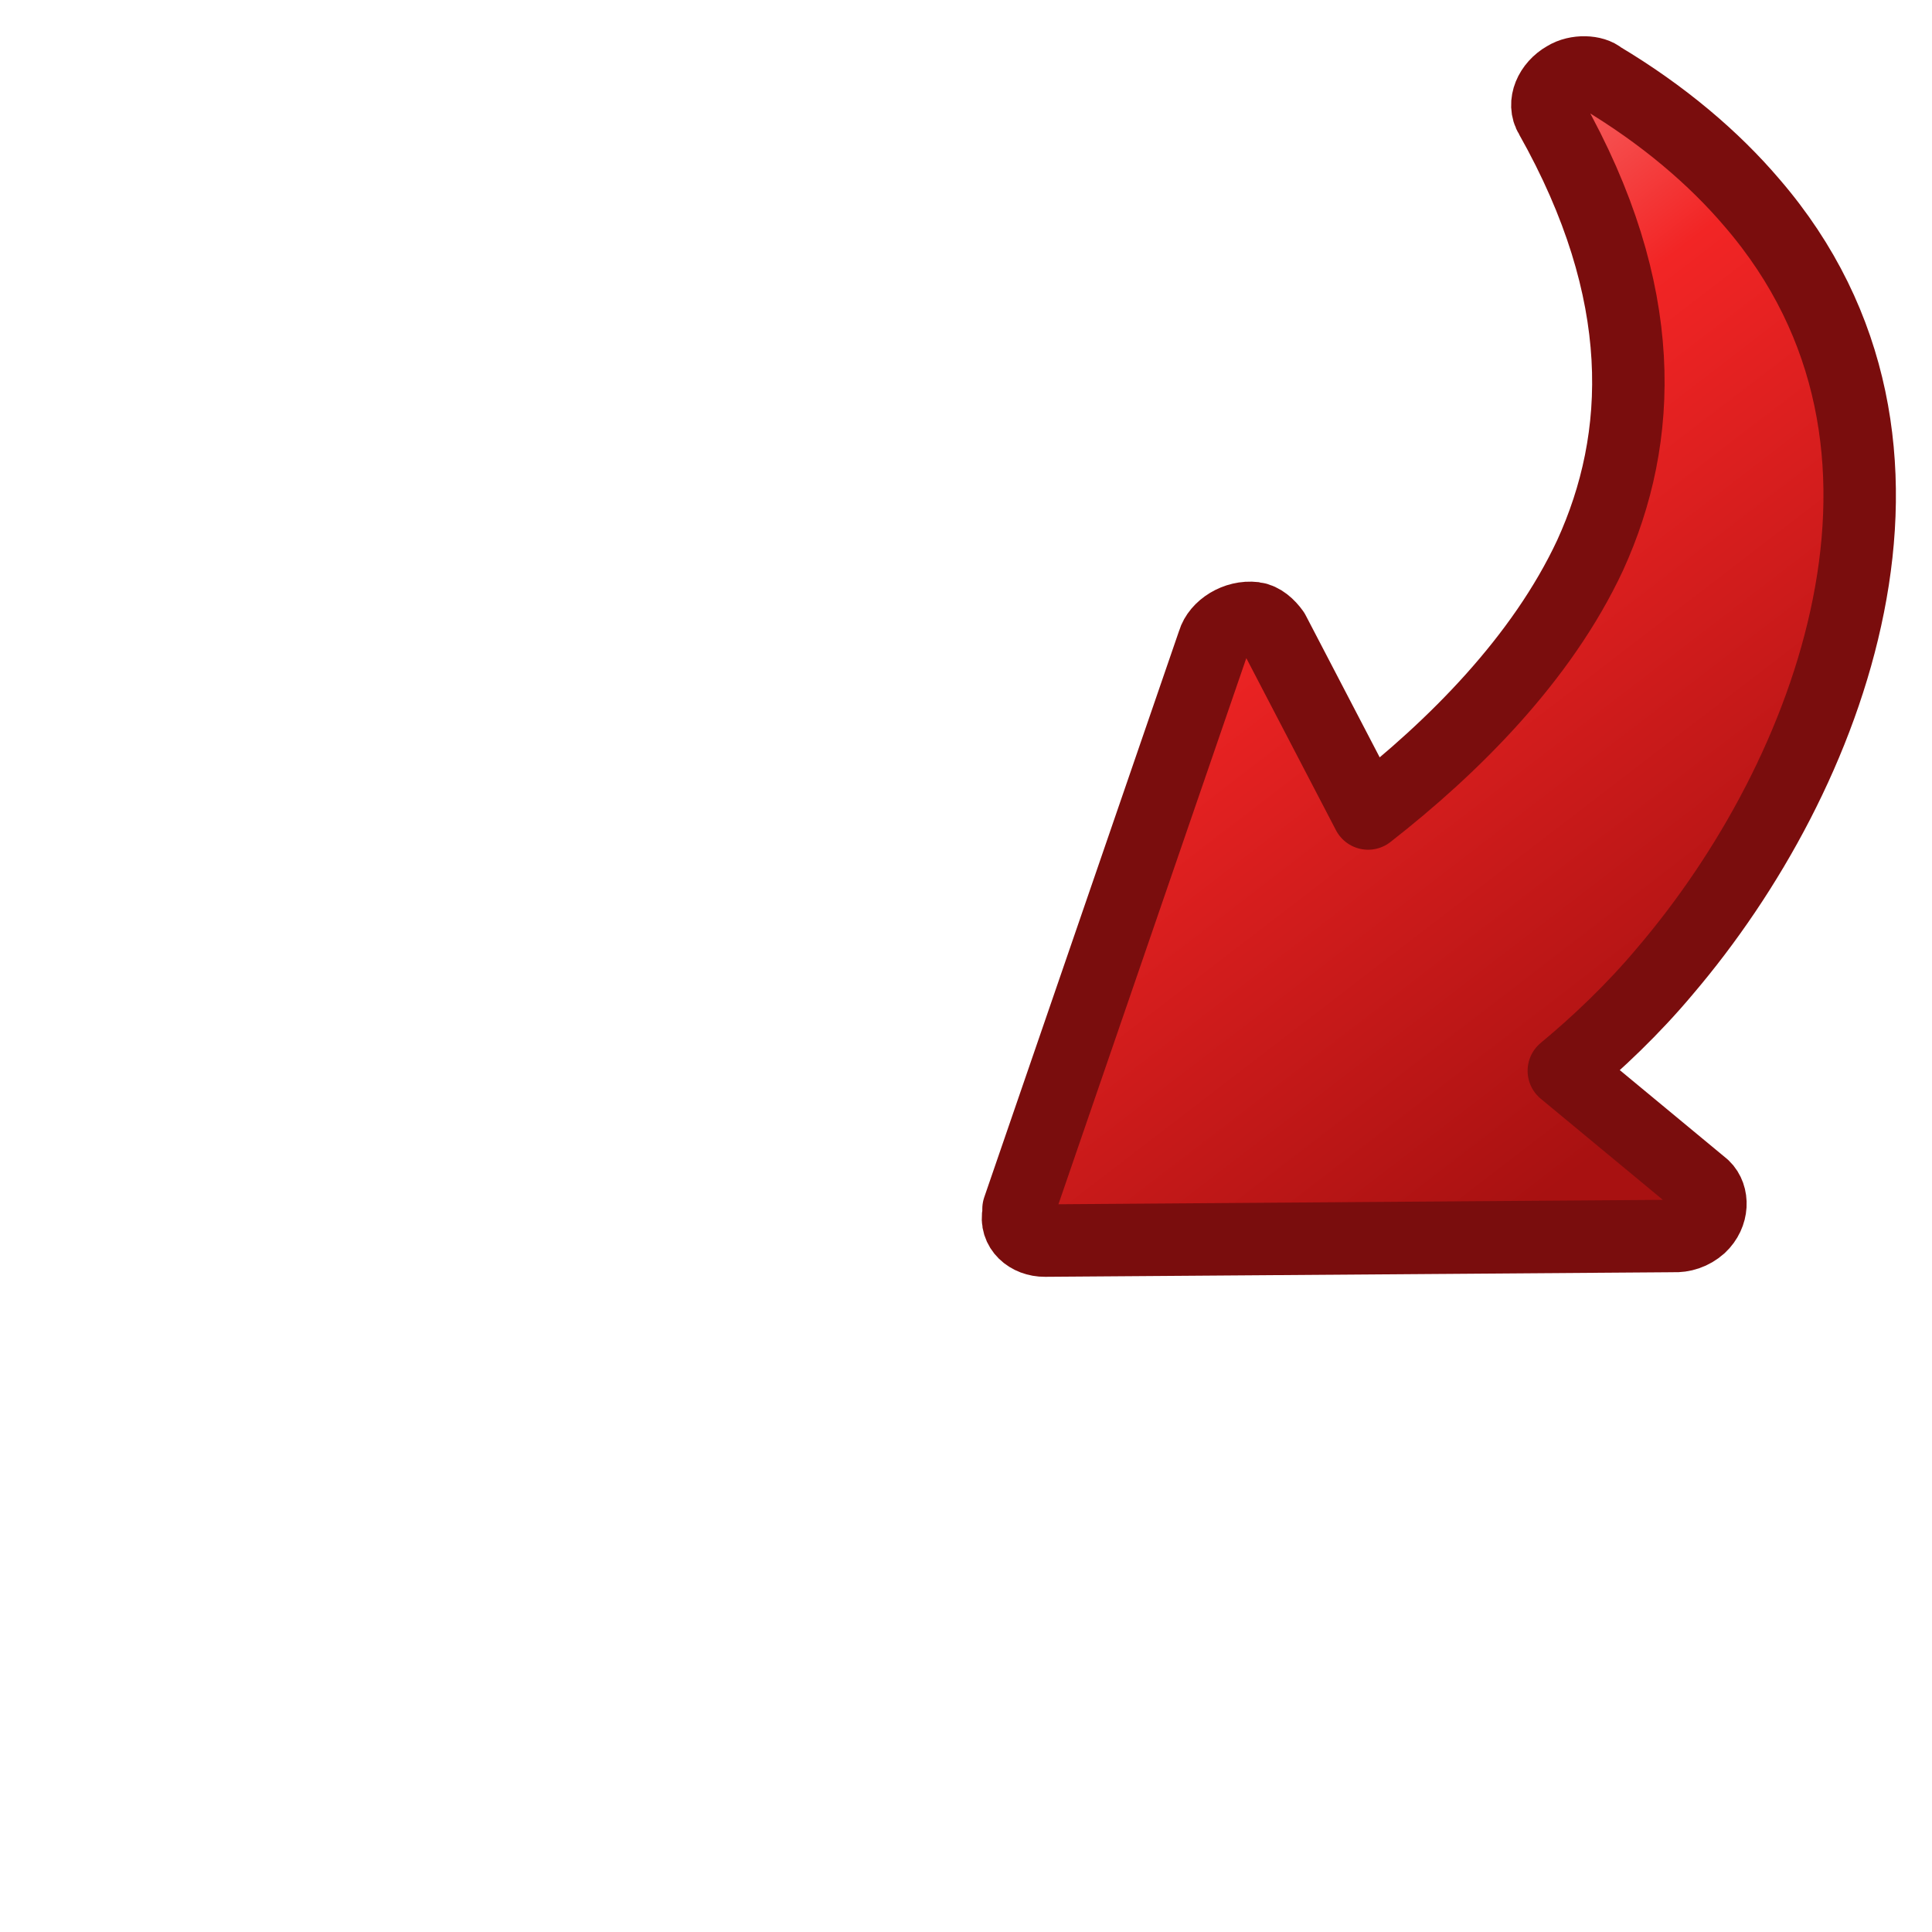
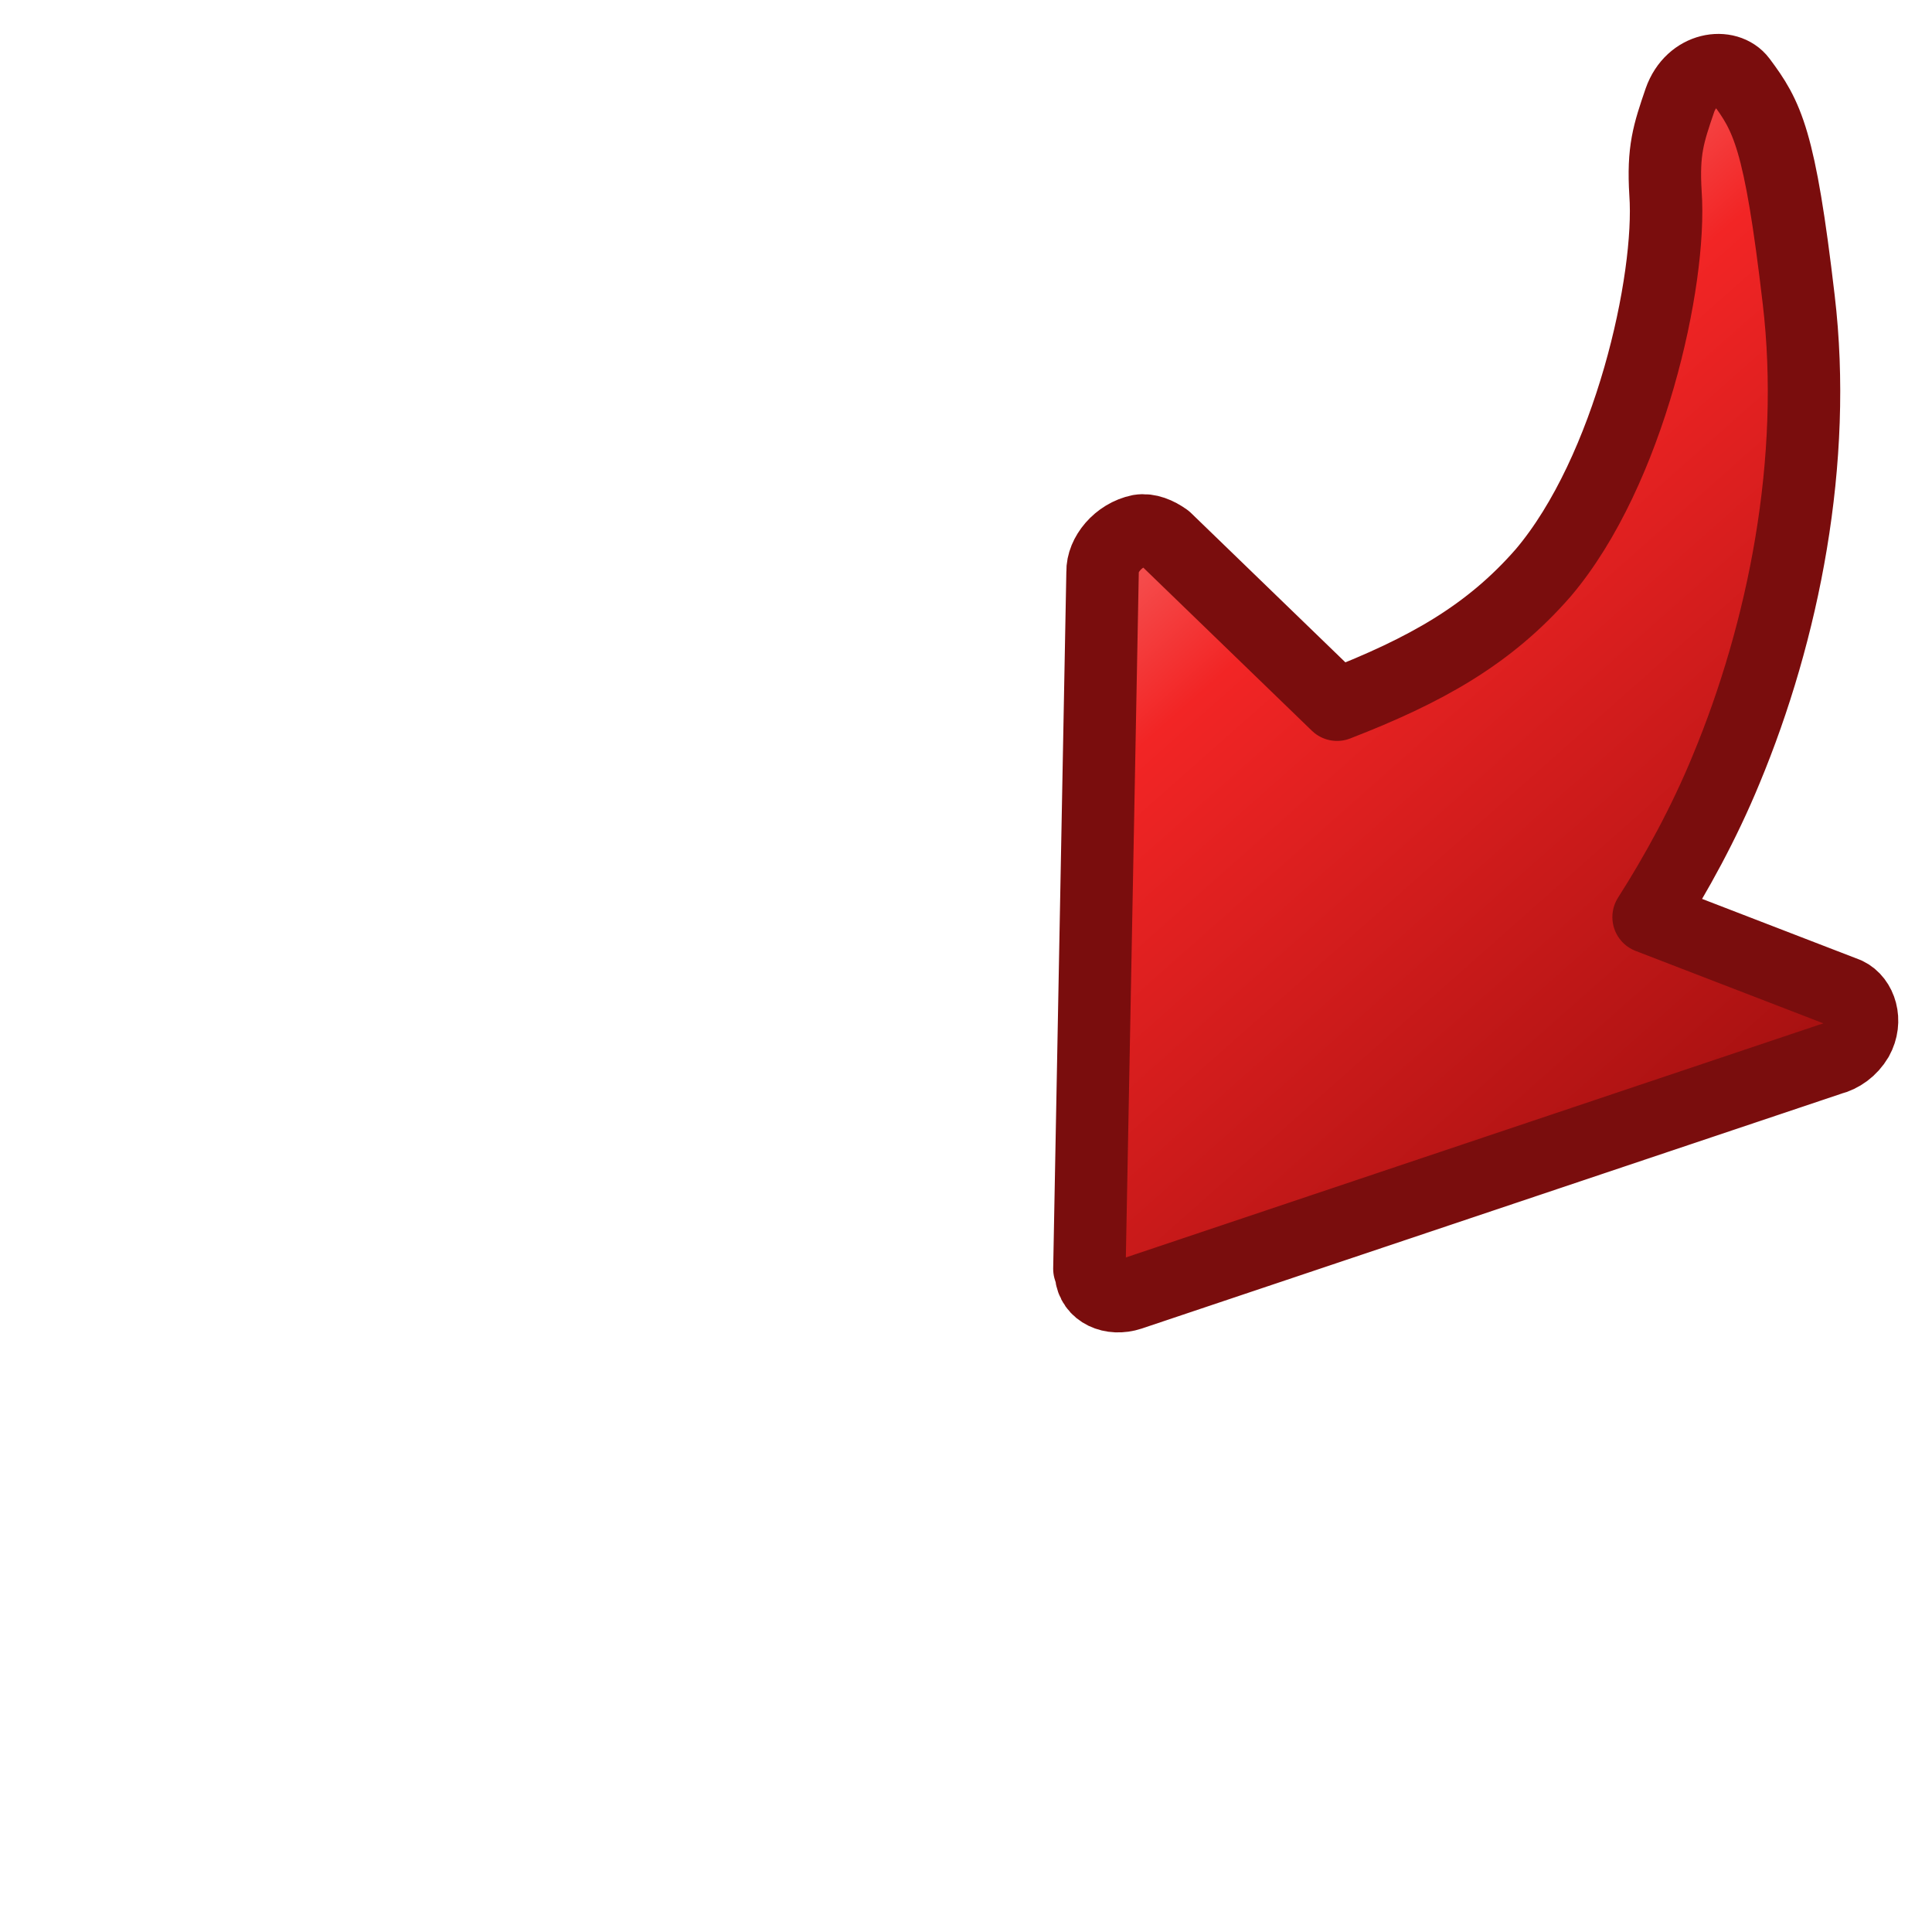
<svg xmlns="http://www.w3.org/2000/svg" viewBox="0 0 16 16">
  <defs>
    <linearGradient id="arr_kad_off" x1="0" y1="0" x2="0.55" y2="1">
      <stop offset="0" stop-color="#ffc9c9" />
      <stop offset="0.45" stop-color="#f22525" />
      <stop offset="1" stop-color="#a81111" />
    </linearGradient>
  </defs>
-   <path d="M 11.33 6.737 L 10.547 5.234 C 10.506 5.177 10.45 5.127 10.388 5.119 C 10.237 5.101 10.085 5.199 10.05 5.317 L 8.435 10.012 L 8.435 10.048 C 8.406 10.177 8.518 10.275 8.654 10.274 L 13.857 10.236 C 13.935 10.24 14.015 10.215 14.08 10.157 C 14.188 10.056 14.188 9.902 14.109 9.827 L 12.951 8.868 C 13.231 8.636 13.527 8.355 13.79 8.041 C 14.481 7.23 15.083 6.148 15.308 5.014 C 15.534 3.88 15.379 2.688 14.509 1.679 C 14.195 1.31 13.775 0.951 13.256 0.641 C 13.201 0.591 13.058 0.582 12.964 0.641 C 12.841 0.71 12.774 0.856 12.841 0.964 C 13.664 2.422 13.612 3.627 13.169 4.598 C 12.768 5.457 12.036 6.186 11.33 6.737 Z" fill="url(#arr_kad_off)" stroke="#7a0d0d" stroke-width="0.6" stroke-linejoin="round" />
+   <path d="M 11.073 5.836 L 9.655 4.464 C 9.588 4.416 9.509 4.383 9.437 4.395 C 9.261 4.431 9.127 4.594 9.131 4.738 L 9.022 10.508 L 9.035 10.548 C 9.047 10.702 9.209 10.768 9.36 10.718 L 15.16 8.771 C 15.248 8.749 15.329 8.691 15.381 8.603 C 15.464 8.454 15.408 8.282 15.294 8.228 L 13.653 7.595 C 13.882 7.236 14.112 6.817 14.294 6.375 C 14.772 5.227 15.054 3.812 14.896 2.48 C 14.74 1.146 14.636 0.962 14.415 0.666 C 14.305 0.519 14.009 0.555 13.912 0.831 C 13.818 1.106 13.771 1.245 13.793 1.602 C 13.844 2.32 13.495 3.9 12.781 4.743 C 12.332 5.258 11.808 5.551 11.073 5.836 Z" fill="url(#arr_kad_off)" stroke="#7a0d0d" stroke-width="0.6" stroke-linejoin="round" />
</svg>
